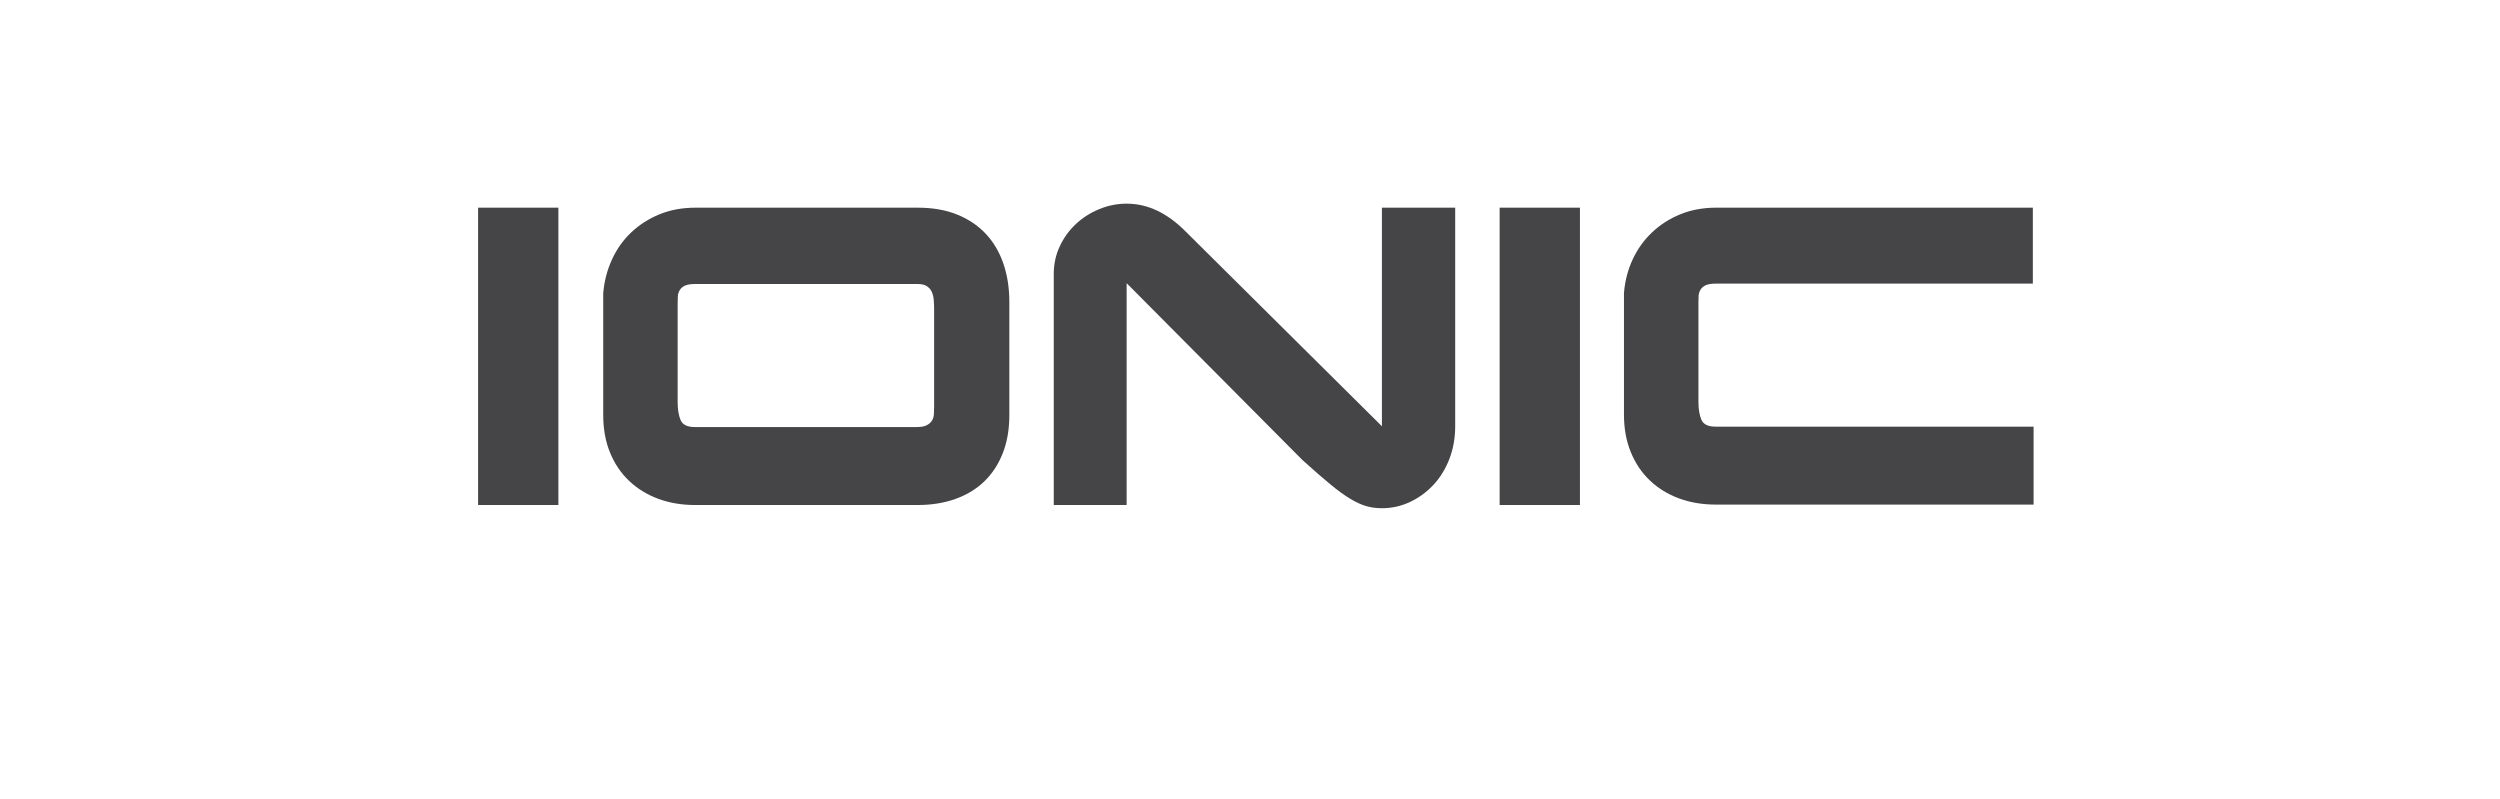
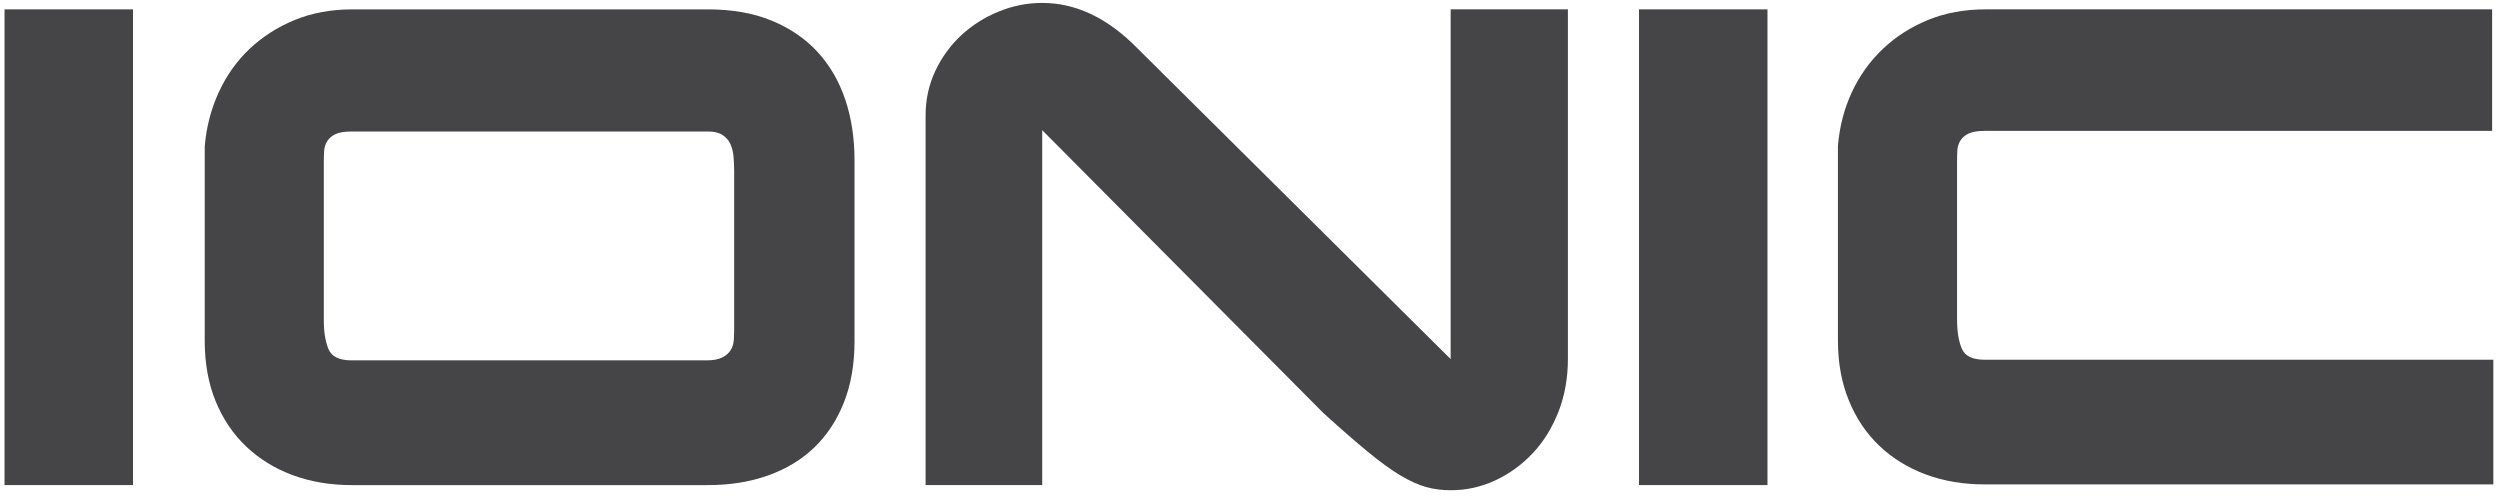
- <svg xmlns="http://www.w3.org/2000/svg" viewBox="0 0 384 122.667" height="122.667" width="384" xml:space="preserve" id="svg2" version="1.1">
-   <defs id="defs6" />
-   <g transform="matrix(1.333333,0,0,-1.333333,0,122.6667)" id="g10">
-     <g transform="scale(0.1)" id="g12">
-       <path id="path14" style="fill:#454547;fill-opacity:1;fill-rule:nonzero;stroke:none" d="m 643.266,338.234 h -92.504 v 342.532 h 92.504 V 338.234" />
-       <path id="path16" style="fill:#454547;fill-opacity:1;fill-rule:nonzero;stroke:none" d="m 2342.7,428.504 v -89.789 h -365.91 c -15.6,0 -29.82,2.387 -42.65,7.152 -12.89,4.789 -24.05,11.653 -33.46,20.61 -9.45,8.953 -16.77,19.836 -21.99,32.648 -5.27,12.813 -7.88,27.223 -7.88,43.266 v 140.265 c 1.2,13.867 4.56,26.762 10.1,38.641 5.55,11.879 12.95,22.203 22.24,30.992 9.26,8.813 20.13,15.758 32.55,20.856 12.39,5.078 26.26,7.628 41.52,7.628 h 364.61 V 593.27 h -365.04 c -5.11,0 -9,-0.602 -11.7,-1.825 -2.67,-1.246 -4.73,-2.945 -6.05,-5.101 -1.35,-2.176 -2.11,-4.539 -2.26,-7.172 -0.15,-2.633 -0.19,-5.328 -0.19,-8.082 V 457.191 c 0,-8.332 1.1,-15.171 3.36,-20.586 2.24,-5.41 7.69,-8.101 16.38,-8.101 h 366.37" />
-       <path id="path18" style="fill:#454547;fill-opacity:1;fill-rule:nonzero;stroke:none" d="m 1076.1,564.145 c 0,3.668 -0.16,7.238 -0.45,10.636 -0.31,3.399 -1.08,6.387 -2.26,9.02 -1.19,2.629 -3.05,4.785 -5.6,6.465 -2.55,1.703 -6.05,2.55 -10.55,2.55 h -256.4 c -5.098,0 -8.957,-0.601 -11.652,-1.824 -2.715,-1.246 -4.727,-2.945 -6.071,-5.101 -1.328,-2.176 -2.094,-4.559 -2.242,-7.172 -0.145,-2.633 -0.227,-5.328 -0.227,-8.106 V 456.738 c 0,-8.332 1.141,-15.215 3.36,-20.605 2.277,-5.367 7.687,-8.082 16.418,-8.082 h 255.924 c 4.77,0 8.5,0.703 11.21,2.09 2.7,1.371 4.73,3.152 6.05,5.308 1.37,2.156 2.1,4.684 2.26,7.629 0.15,2.942 0.23,5.949 0.23,9.039 z m 86.66,-122.227 c 0,-16.648 -2.55,-31.387 -7.65,-44.199 -5.08,-12.813 -12.19,-23.614 -21.31,-32.403 -9.15,-8.789 -20.24,-15.484 -33.23,-20.128 -13.05,-4.645 -27.47,-6.965 -43.33,-6.965 h -256.4 c -15.547,0 -29.77,2.406 -42.645,7.195 -12.871,4.766 -24.004,11.648 -33.457,20.605 -9.414,8.934 -16.769,19.817 -21.996,32.629 -5.222,12.789 -7.836,27.219 -7.836,43.266 v 140.266 c 1.184,13.886 4.559,26.843 10.098,38.886 5.516,12.028 12.914,22.453 22.199,31.243 9.309,8.789 20.152,15.734 32.57,20.816 12.418,5.098 26.247,7.629 41.543,7.629 h 255.924 c 17.33,0 32.61,-2.676 45.79,-8.086 13.17,-5.391 24.17,-12.895 33.01,-22.453 8.81,-9.555 15.48,-20.981 19.98,-34.246 4.5,-13.289 6.74,-27.926 6.74,-43.969 V 441.918" />
-       <path id="path20" style="fill:#454547;fill-opacity:1;fill-rule:nonzero;stroke:none" d="m 1213.93,604.402 c 0,11.422 2.32,22.059 6.94,31.926 4.65,9.891 10.86,18.43 18.64,25.707 7.79,7.235 16.77,12.957 26.95,17.102 10.16,4.187 20.65,6.261 31.43,6.261 24.25,0 46.99,-10.8 68.26,-32.382 l 225.82,-224.055 v 251.816 h 84.42 V 428.961 c 0,-13.578 -2.24,-26.164 -6.72,-37.731 -4.5,-11.546 -10.63,-21.519 -18.41,-29.851 -7.79,-8.316 -16.77,-14.887 -26.95,-19.652 -10.16,-4.789 -20.96,-7.196 -32.34,-7.196 -6.26,0 -12.17,0.766 -17.72,2.321 -5.54,1.535 -11.67,4.336 -18.41,8.316 -6.74,4.02 -14.53,9.637 -23.32,16.914 -8.85,7.234 -19.55,16.563 -32.13,27.984 L 1297.89,593.77 V 338.242 h -83.96 v 266.16" />
-       <path id="path22" style="fill:#454547;fill-opacity:1;fill-rule:nonzero;stroke:none" d="m 1820.09,338.234 h -92.51 v 342.532 h 92.51 V 338.234" />
+ <svg xmlns="http://www.w3.org/2000/svg" width="240px" height="48px" viewBox="0 0 240 48" version="1.1">
+   <g id="Page-1" stroke="none" stroke-width="1" fill="none" fill-rule="evenodd">
+     <g id="IONIC-dark-grey-logo" transform="translate(0, -1)" fill="#454547" fill-rule="nonzero">
+       <g id="g10" transform="translate(120.3333, 24.66667) scale(-1, 1) rotate(-180) translate(-120.3333, -24.66667) translate(0.333332, 0.666672)">
+         <g id="g12" transform="translate(0, 0.533333)">
+           <polyline id="path14" points="12.435 0.565 0.102 0.565 0.102 46.235 12.435 46.235 12.435 0.565" />
+           <path d="M239.027,12.601 L239.027,0.629 L190.239,0.629 C188.159,0.629 186.263,0.947 184.552,1.582 C182.833,2.221 181.345,3.136 180.091,4.33 C178.831,5.524 177.855,6.975 177.159,8.683 C176.456,10.392 176.108,12.313 176.108,14.452 L176.108,33.154 C176.268,35.003 176.716,36.722 177.455,38.306 C178.195,39.89 179.181,41.267 180.42,42.439 C181.655,43.614 183.104,44.54 184.76,45.219 C186.412,45.896 188.261,46.236 190.296,46.236 L238.911,46.236 L238.911,34.569 L190.239,34.569 C189.557,34.569 189.039,34.489 188.679,34.326 C188.323,34.16 188.048,33.933 187.872,33.646 C187.692,33.356 187.591,33.041 187.571,32.69 C187.551,32.339 187.545,31.979 187.545,31.612 L187.545,16.425 C187.545,15.315 187.692,14.403 187.993,13.681 C188.292,12.959 189.019,12.601 190.177,12.601 L239.027,12.601" id="path16" />
+           <path d="M70.147,30.686 C70.147,31.175 70.125,31.651 70.087,32.104 C70.045,32.557 69.943,32.956 69.785,33.307 C69.627,33.657 69.379,33.945 69.039,34.169 C68.699,34.396 68.232,34.509 67.632,34.509 L33.445,34.509 C32.766,34.509 32.251,34.429 31.892,34.266 C31.53,34.099 31.261,33.873 31.082,33.585 C30.905,33.295 30.803,32.978 30.783,32.629 C30.764,32.278 30.753,31.919 30.753,31.548 L30.753,16.365 C30.753,15.254 30.905,14.336 31.201,13.618 C31.505,12.902 32.226,12.54 33.39,12.54 L67.513,12.54 C68.149,12.54 68.647,12.634 69.008,12.819 C69.368,13.002 69.639,13.239 69.815,13.527 C69.997,13.814 70.095,14.151 70.116,14.544 C70.136,14.936 70.147,15.337 70.147,15.749 L70.147,30.686 Z M81.701,14.389 C81.701,12.169 81.361,10.204 80.681,8.496 C80.004,6.787 79.056,5.347 77.84,4.175 C76.62,3.004 75.141,2.111 73.409,1.492 C71.669,0.872 69.747,0.563 67.632,0.563 L33.445,0.563 C31.372,0.563 29.476,0.884 27.759,1.522 C26.043,2.158 24.559,3.075 23.298,4.27 C22.043,5.461 21.063,6.912 20.366,8.62 C19.669,10.325 19.321,12.249 19.321,14.389 L19.321,33.091 C19.479,34.943 19.929,36.67 20.667,38.276 C21.403,39.88 22.389,41.27 23.627,42.442 C24.868,43.614 26.314,44.54 27.97,45.217 C29.625,45.897 31.469,46.234 33.509,46.234 L67.632,46.234 C69.943,46.234 71.98,45.878 73.737,45.156 C75.493,44.437 76.96,43.437 78.139,42.163 C79.313,40.889 80.203,39.365 80.803,37.596 C81.403,35.825 81.701,33.873 81.701,31.734 L81.701,14.389 L81.701,14.389 Z" id="path18" />
+           <path d="M88.524,36.054 C88.524,37.577 88.833,38.995 89.449,40.31 C90.069,41.629 90.897,42.768 91.935,43.738 C92.973,44.703 94.171,45.466 95.528,46.018 C96.883,46.577 98.281,46.853 99.719,46.853 C102.952,46.853 105.984,45.413 108.82,42.535 L138.929,12.661 L138.929,46.237 L150.185,46.237 L150.185,12.661 C150.185,10.851 149.887,9.173 149.289,7.631 C148.689,6.091 147.872,4.761 146.835,3.651 C145.796,2.542 144.599,1.666 143.241,1.03 C141.887,0.392 140.447,0.071 138.929,0.071 C138.095,0.071 137.307,0.173 136.567,0.38 C135.828,0.585 135.011,0.958 134.112,1.489 C133.213,2.025 132.175,2.774 131.003,3.744 C129.823,4.709 128.396,5.953 126.719,7.475 L99.719,34.636 L99.719,0.566 L88.524,0.566 L88.524,36.054" id="path20" />
+           <polyline id="path22" points="169.345 0.565 157.011 0.565 157.011 46.235 169.345 46.235 169.345 0.565" />
+         </g>
+       </g>
    </g>
  </g>
</svg>
